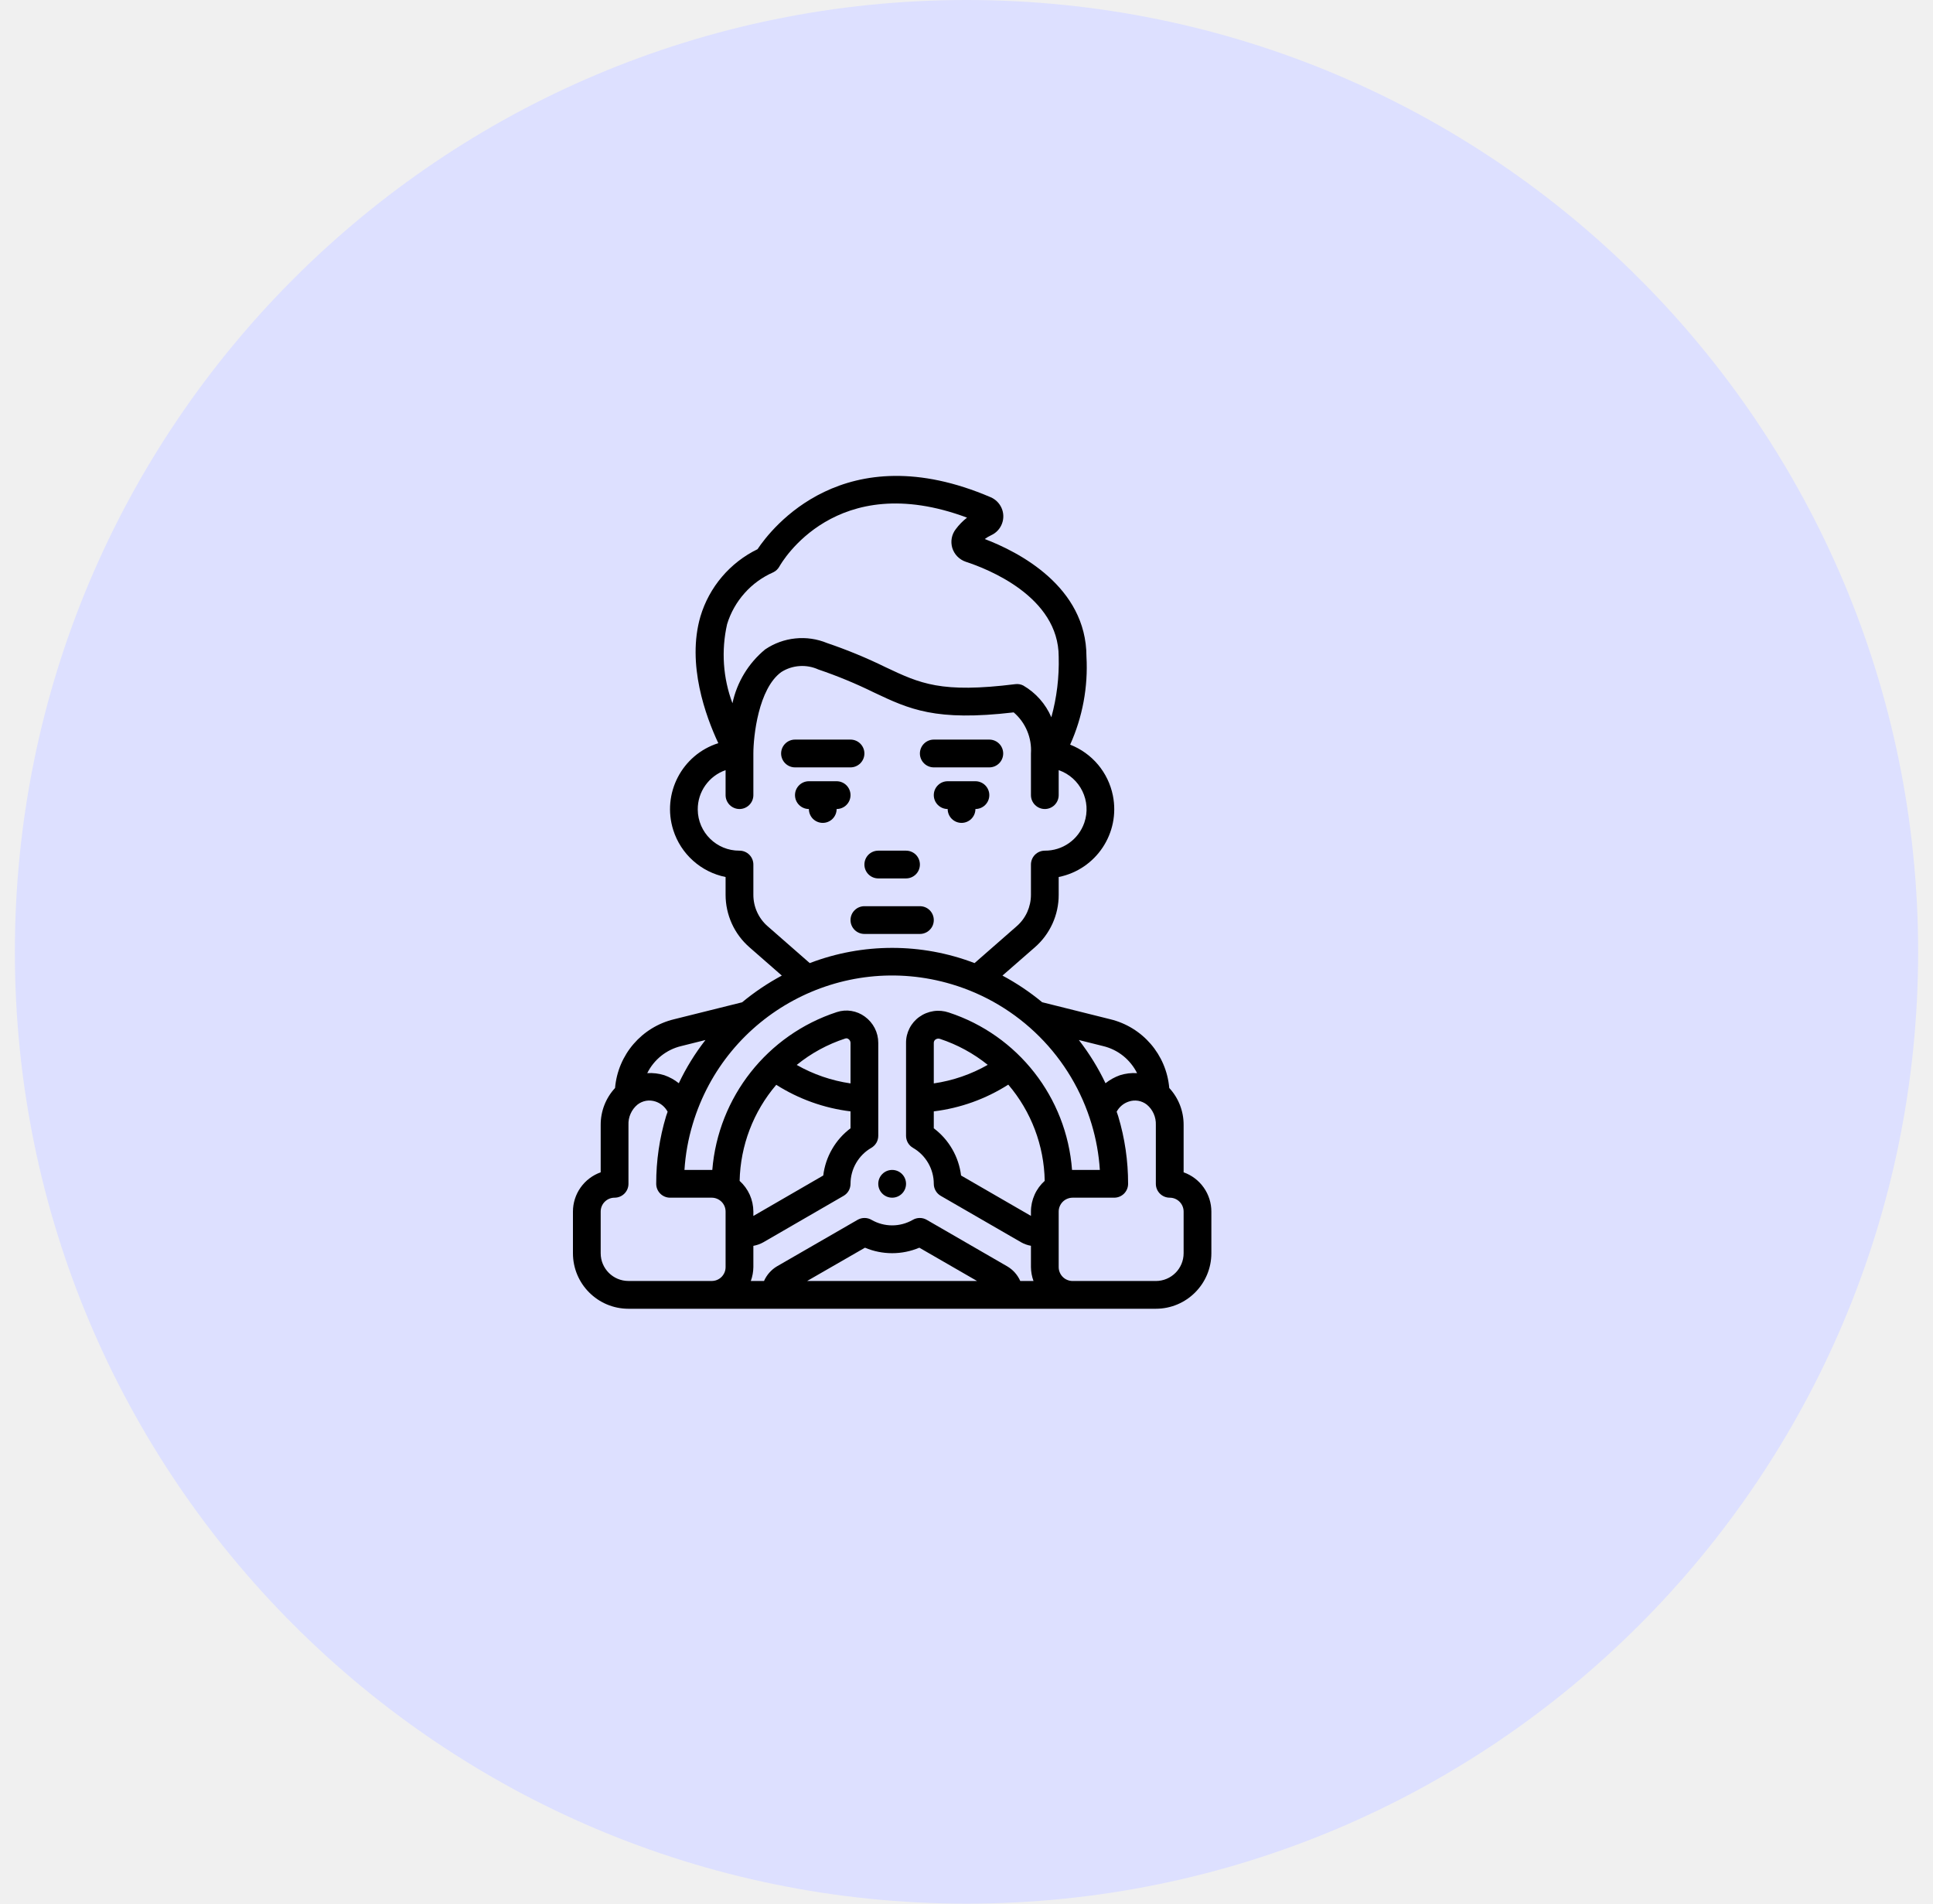
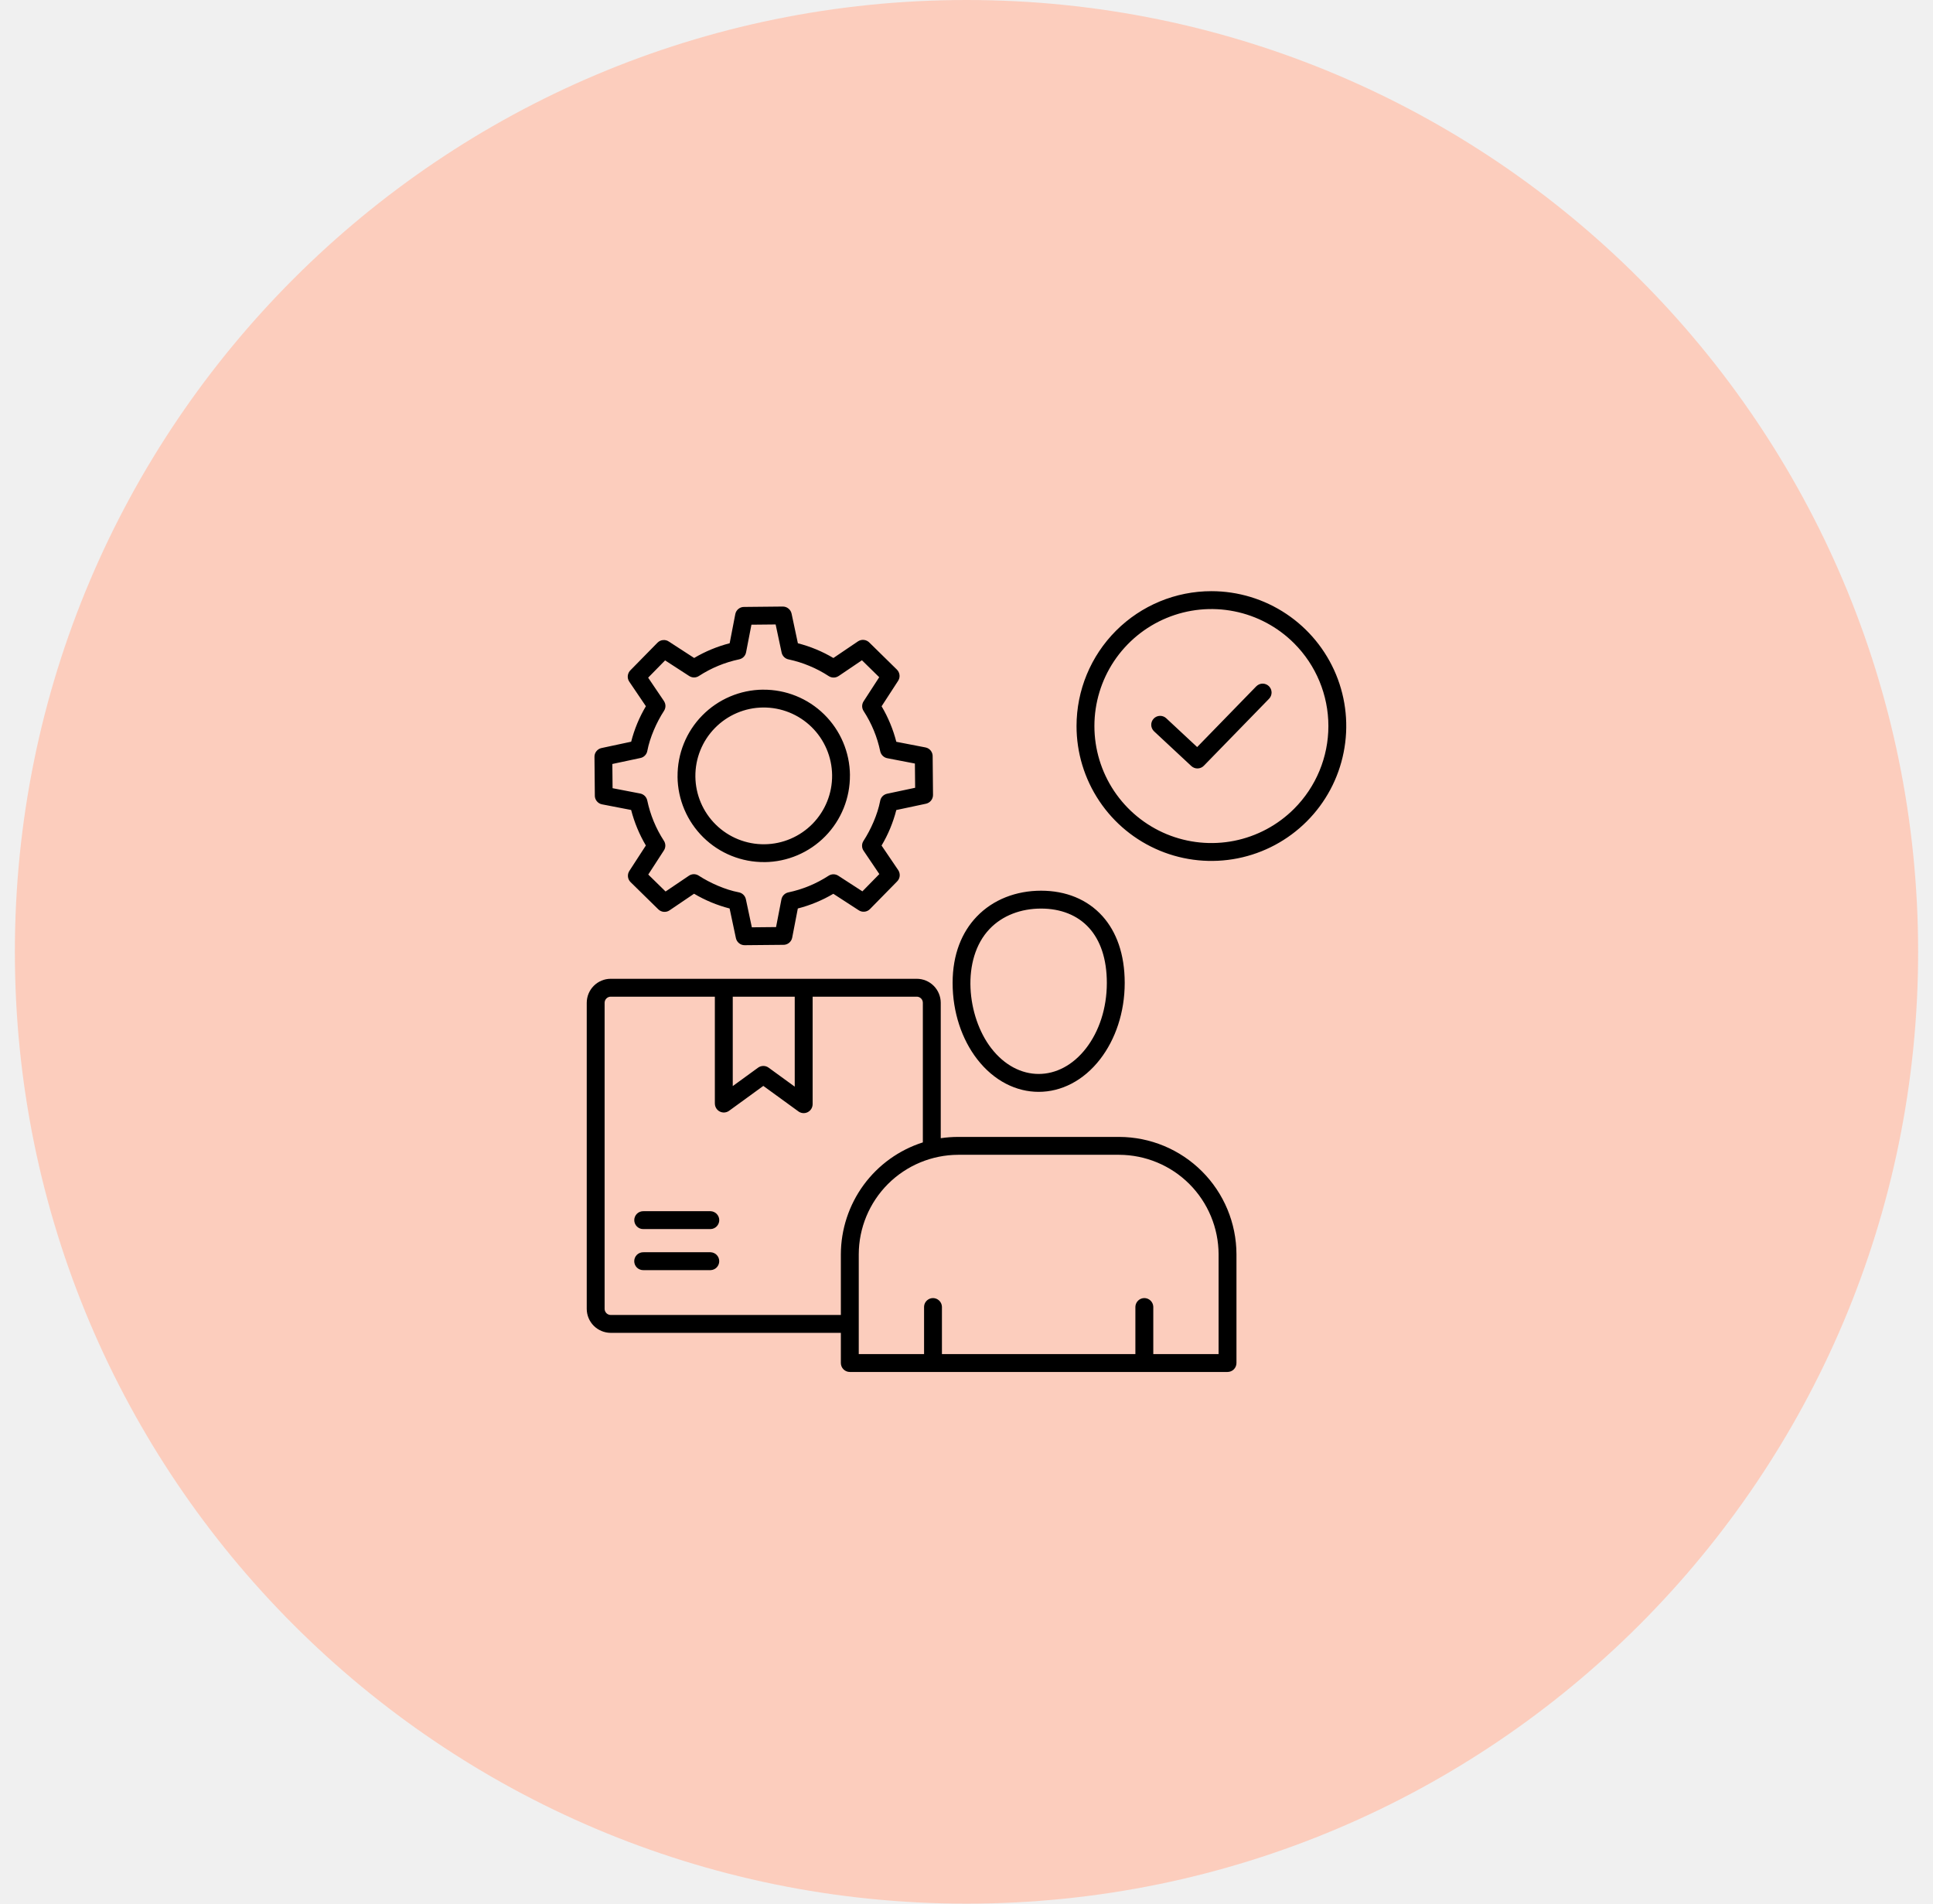
<svg xmlns="http://www.w3.org/2000/svg" width="65" height="64" viewBox="0 0 65 64" fill="none">
-   <circle cx="32.5" cy="32" r="32" fill="#DDE0FF" />
-   <g clip-path="url(#clip0_692_2862)">
-     <path d="M31.4 30.932C31.4 30.809 31.351 30.69 31.263 30.602C31.176 30.515 31.057 30.466 30.933 30.466H29.067C28.809 30.466 28.6 30.675 28.6 30.932C28.6 31.19 28.809 31.399 29.067 31.399H30.933C30.995 31.399 31.055 31.387 31.112 31.363C31.169 31.34 31.22 31.306 31.263 31.262C31.307 31.219 31.341 31.168 31.365 31.111C31.388 31.054 31.4 30.994 31.4 30.932ZM28.133 26.265H27.2C27.076 26.265 26.957 26.314 26.87 26.402C26.782 26.489 26.733 26.608 26.733 26.732C26.733 26.856 26.782 26.974 26.87 27.062C26.957 27.149 27.076 27.199 27.2 27.199C27.2 27.322 27.249 27.441 27.336 27.529C27.424 27.616 27.543 27.665 27.666 27.665C27.79 27.665 27.909 27.616 27.996 27.529C28.084 27.441 28.133 27.322 28.133 27.199C28.257 27.199 28.376 27.149 28.463 27.062C28.551 26.974 28.6 26.856 28.6 26.732C28.6 26.671 28.588 26.61 28.564 26.553C28.541 26.497 28.506 26.445 28.463 26.402C28.42 26.359 28.368 26.324 28.312 26.301C28.255 26.277 28.194 26.265 28.133 26.265ZM32.8 26.265H31.867C31.743 26.265 31.624 26.314 31.537 26.402C31.449 26.489 31.4 26.608 31.4 26.732C31.4 26.856 31.449 26.974 31.537 27.062C31.624 27.149 31.743 27.199 31.867 27.199C31.867 27.322 31.916 27.441 32.004 27.529C32.091 27.616 32.21 27.665 32.334 27.665C32.457 27.665 32.576 27.616 32.663 27.529C32.751 27.441 32.8 27.322 32.8 27.199C32.924 27.199 33.043 27.149 33.13 27.062C33.218 26.974 33.267 26.856 33.267 26.732C33.267 26.671 33.255 26.61 33.231 26.553C33.208 26.497 33.173 26.445 33.13 26.402C33.087 26.359 33.035 26.324 32.979 26.301C32.922 26.277 32.861 26.265 32.8 26.265ZM29.533 29.532H30.467C30.59 29.532 30.709 29.483 30.797 29.395C30.884 29.308 30.933 29.189 30.933 29.066C30.933 28.942 30.884 28.823 30.797 28.735C30.709 28.648 30.59 28.599 30.467 28.599H29.533C29.41 28.599 29.291 28.648 29.203 28.735C29.116 28.823 29.067 28.942 29.067 29.066C29.067 29.189 29.116 29.308 29.203 29.395C29.291 29.483 29.41 29.532 29.533 29.532ZM28.6 25.799C28.724 25.799 28.842 25.749 28.93 25.662C29.017 25.574 29.067 25.456 29.067 25.332C29.067 25.208 29.017 25.089 28.93 25.002C28.842 24.914 28.724 24.865 28.6 24.865H26.733C26.609 24.865 26.491 24.914 26.403 25.002C26.316 25.089 26.266 25.208 26.266 25.332C26.266 25.456 26.316 25.574 26.403 25.662C26.491 25.749 26.609 25.799 26.733 25.799H28.6ZM31.4 25.799H33.267C33.525 25.799 33.734 25.59 33.734 25.332C33.734 25.074 33.525 24.865 33.267 24.865H31.4C31.276 24.865 31.158 24.914 31.07 25.002C30.983 25.089 30.933 25.208 30.933 25.332C30.933 25.456 30.983 25.574 31.07 25.662C31.158 25.749 31.276 25.799 31.4 25.799Z" fill="black" />
-     <path d="M21.133 44H38.867C39.898 44 40.734 43.164 40.734 42.133V40.733C40.734 40.444 40.644 40.161 40.477 39.925C40.31 39.688 40.074 39.51 39.801 39.413V37.819C39.803 37.359 39.631 36.915 39.318 36.578C39.222 35.458 38.419 34.525 37.324 34.264L35.045 33.695C34.63 33.352 34.183 33.052 33.709 32.799L34.801 31.846C35.053 31.626 35.254 31.355 35.392 31.051C35.53 30.747 35.601 30.417 35.6 30.083V29.485C36.861 29.231 37.676 28.004 37.422 26.744C37.344 26.361 37.173 26.005 36.922 25.706C36.671 25.408 36.349 25.177 35.985 25.035C36.403 24.108 36.591 23.094 36.534 22.078C36.534 19.711 34.231 18.547 33.114 18.122C33.181 18.073 33.252 18.03 33.328 17.995C33.679 17.836 33.835 17.423 33.676 17.072C33.603 16.912 33.473 16.785 33.311 16.716C28.383 14.604 25.937 17.768 25.473 18.464C25.014 18.687 24.606 19.004 24.276 19.393C23.945 19.783 23.699 20.236 23.553 20.726C23.086 22.328 23.733 24.086 24.154 24.985C22.929 25.374 22.251 26.682 22.64 27.908C22.766 28.304 22.995 28.659 23.305 28.936C23.614 29.214 23.992 29.403 24.399 29.485V30.083C24.399 30.416 24.471 30.746 24.608 31.05C24.746 31.354 24.947 31.624 25.198 31.844L26.29 32.799C25.816 33.053 25.369 33.354 24.955 33.697L22.675 34.265C21.581 34.525 20.777 35.458 20.682 36.579C20.369 36.916 20.197 37.36 20.199 37.819V39.413C19.926 39.51 19.69 39.689 19.523 39.925C19.356 40.161 19.266 40.444 19.266 40.733V42.133C19.266 43.164 20.102 44 21.133 44ZM28.6 36.424C27.964 36.331 27.35 36.121 26.791 35.803C27.276 35.408 27.83 35.107 28.425 34.914C28.443 34.908 28.463 34.907 28.482 34.91C28.5 34.914 28.518 34.922 28.533 34.934C28.553 34.948 28.57 34.967 28.581 34.988C28.593 35.01 28.599 35.033 28.6 35.058V36.424ZM26.103 36.471C26.858 36.95 27.712 37.256 28.6 37.364V37.933C28.348 38.122 28.137 38.36 27.98 38.633C27.822 38.905 27.721 39.207 27.683 39.52L25.333 40.88V40.733C25.332 40.538 25.291 40.346 25.212 40.168C25.132 39.99 25.016 39.831 24.871 39.701C24.897 38.514 25.332 37.373 26.103 36.471ZM25.333 42.6V41.885C25.449 41.864 25.561 41.825 25.665 41.767L28.367 40.204C28.438 40.163 28.497 40.104 28.538 40.033C28.578 39.962 28.6 39.882 28.6 39.8C28.6 39.554 28.665 39.313 28.788 39.101C28.911 38.889 29.087 38.712 29.3 38.59C29.371 38.548 29.43 38.489 29.471 38.419C29.512 38.347 29.533 38.267 29.533 38.185V35.058C29.533 34.886 29.492 34.717 29.414 34.565C29.335 34.412 29.222 34.28 29.083 34.179C28.95 34.08 28.794 34.015 28.63 33.988C28.466 33.961 28.298 33.974 28.14 34.026C25.802 34.79 24.152 36.882 23.952 39.333H23.016C23.049 38.811 23.142 38.294 23.293 37.793C24.4 34.089 28.3 31.983 32.005 33.091C33.118 33.423 34.13 34.028 34.951 34.849C35.772 35.67 36.376 36.683 36.708 37.796C36.858 38.296 36.951 38.812 36.984 39.333H36.049C35.866 36.892 34.23 34.802 31.904 34.04C31.739 33.984 31.564 33.968 31.392 33.994C31.22 34.02 31.056 34.086 30.915 34.187C30.775 34.286 30.662 34.417 30.584 34.57C30.506 34.722 30.465 34.891 30.467 35.063V38.185C30.467 38.267 30.488 38.347 30.529 38.419C30.57 38.49 30.629 38.549 30.7 38.59C30.913 38.712 31.089 38.889 31.212 39.101C31.335 39.313 31.4 39.554 31.4 39.8C31.4 39.882 31.422 39.962 31.463 40.033C31.504 40.104 31.563 40.163 31.634 40.204L34.34 41.767C34.442 41.824 34.553 41.863 34.667 41.883V42.6C34.669 42.759 34.698 42.917 34.753 43.067H34.308C34.217 42.86 34.064 42.688 33.869 42.574L31.162 41.01C31.09 40.969 31.009 40.947 30.926 40.948C30.843 40.948 30.762 40.971 30.691 41.013C30.48 41.133 30.242 41.197 30 41.197C29.758 41.197 29.52 41.133 29.309 41.013C29.238 40.971 29.157 40.948 29.074 40.948C28.991 40.947 28.91 40.969 28.838 41.01L26.123 42.576C25.932 42.691 25.781 42.863 25.691 43.067H25.247C25.302 42.917 25.331 42.759 25.333 42.6ZM31.4 37.364C32.292 37.255 33.148 36.948 33.905 36.465C34.676 37.369 35.109 38.512 35.13 39.7C34.985 39.83 34.868 39.989 34.789 40.167C34.709 40.345 34.667 40.538 34.667 40.733V40.878L32.317 39.52C32.279 39.207 32.178 38.905 32.02 38.633C31.863 38.36 31.652 38.122 31.4 37.933V37.364ZM31.4 36.424V35.063C31.4 35.04 31.405 35.017 31.415 34.997C31.425 34.977 31.441 34.96 31.459 34.947C31.481 34.932 31.506 34.922 31.532 34.919C31.558 34.916 31.584 34.918 31.609 34.927C32.192 35.12 32.736 35.415 33.214 35.8C32.654 36.12 32.038 36.331 31.4 36.424ZM32.856 43.067H27.14L29.086 41.947C29.375 42.069 29.686 42.132 30 42.132C30.314 42.132 30.625 42.069 30.914 41.947L32.856 43.067ZM39.801 40.733V42.133C39.801 42.649 39.383 43.067 38.867 43.067H36.067C36.006 43.067 35.945 43.054 35.889 43.031C35.832 43.008 35.78 42.973 35.737 42.93C35.694 42.887 35.659 42.835 35.636 42.779C35.612 42.722 35.6 42.661 35.6 42.6V40.733C35.6 40.672 35.612 40.611 35.636 40.554C35.659 40.498 35.694 40.446 35.737 40.403C35.78 40.36 35.832 40.325 35.889 40.302C35.945 40.279 36.006 40.266 36.067 40.266H37.467C37.591 40.266 37.71 40.217 37.797 40.13C37.885 40.042 37.934 39.923 37.934 39.8C37.935 39.031 37.824 38.266 37.602 37.53C37.587 37.477 37.566 37.428 37.549 37.376C37.636 37.214 37.781 37.092 37.955 37.035C38.056 37 38.165 36.991 38.271 37.008C38.377 37.026 38.477 37.07 38.562 37.136C38.662 37.218 38.742 37.323 38.794 37.442C38.847 37.56 38.872 37.69 38.867 37.819V39.8C38.867 40.057 39.076 40.266 39.334 40.266C39.592 40.266 39.801 40.475 39.801 40.733ZM38.236 36.079C38.042 36.066 37.847 36.09 37.662 36.148C37.486 36.21 37.321 36.301 37.174 36.418C36.929 35.903 36.628 35.416 36.278 34.965L37.098 35.17C37.343 35.229 37.571 35.341 37.768 35.498C37.964 35.656 38.124 35.854 38.236 36.079ZM24.45 20.984C24.568 20.598 24.769 20.242 25.038 19.941C25.306 19.639 25.637 19.4 26.008 19.238C26.092 19.196 26.161 19.13 26.207 19.048C26.285 18.908 28.104 15.754 32.518 17.403C32.374 17.515 32.246 17.646 32.138 17.792C32.07 17.88 32.024 17.983 32.004 18.091C31.984 18.2 31.99 18.313 32.021 18.419C32.054 18.527 32.112 18.626 32.191 18.707C32.27 18.788 32.367 18.849 32.474 18.886C33.208 19.125 35.6 20.058 35.6 22.078C35.619 22.765 35.536 23.451 35.353 24.114C35.161 23.666 34.83 23.292 34.409 23.047C34.327 23.005 34.234 22.989 34.142 23.001C31.645 23.312 30.943 22.981 29.781 22.432C29.143 22.119 28.486 21.848 27.814 21.62C27.476 21.48 27.108 21.426 26.744 21.464C26.38 21.501 26.031 21.628 25.728 21.834C25.169 22.296 24.781 22.933 24.63 23.643C24.311 22.794 24.249 21.869 24.45 20.984ZM25.813 31.14C25.662 31.009 25.541 30.846 25.458 30.663C25.375 30.481 25.333 30.283 25.333 30.083V29.065C25.333 28.942 25.284 28.823 25.196 28.735C25.109 28.648 24.99 28.599 24.866 28.599C24.098 28.605 23.469 27.987 23.463 27.219C23.46 26.927 23.549 26.642 23.718 26.404C23.886 26.166 24.124 25.987 24.399 25.892V26.732C24.399 26.856 24.449 26.974 24.536 27.062C24.624 27.149 24.742 27.199 24.866 27.199C24.99 27.199 25.109 27.149 25.196 27.062C25.284 26.974 25.333 26.856 25.333 26.732V25.332C25.333 24.758 25.502 23.149 26.274 22.593C26.458 22.476 26.668 22.408 26.886 22.393C27.103 22.378 27.321 22.418 27.519 22.508C28.156 22.724 28.778 22.981 29.382 23.278C30.581 23.845 31.454 24.258 34.087 23.95C34.285 24.12 34.44 24.333 34.54 24.573C34.641 24.812 34.684 25.072 34.667 25.332V26.732C34.667 26.856 34.716 26.974 34.804 27.062C34.891 27.149 35.01 27.199 35.134 27.199C35.258 27.199 35.376 27.149 35.464 27.062C35.551 26.974 35.6 26.856 35.6 26.732V25.892C36.327 26.143 36.712 26.936 36.461 27.662C36.365 27.938 36.186 28.176 35.948 28.344C35.71 28.512 35.425 28.601 35.134 28.599C35.01 28.599 34.891 28.648 34.804 28.735C34.716 28.823 34.667 28.942 34.667 29.066V30.083C34.667 30.283 34.624 30.481 34.542 30.664C34.459 30.846 34.338 31.009 34.187 31.14L32.771 32.379C30.987 31.697 29.013 31.697 27.229 32.379L25.813 31.14ZM22.902 35.17L23.722 34.965C23.371 35.415 23.07 35.903 22.826 36.418C22.68 36.301 22.515 36.21 22.338 36.148C22.152 36.09 21.958 36.066 21.765 36.079C21.876 35.854 22.036 35.656 22.232 35.498C22.429 35.341 22.657 35.229 22.902 35.17ZM20.199 40.733C20.199 40.475 20.408 40.266 20.666 40.266C20.924 40.266 21.133 40.057 21.133 39.8V37.819C21.127 37.69 21.152 37.56 21.205 37.442C21.258 37.323 21.337 37.219 21.437 37.136C21.522 37.07 21.622 37.026 21.728 37.008C21.834 36.991 21.942 37 22.044 37.034C22.218 37.092 22.363 37.214 22.45 37.376C22.433 37.426 22.413 37.475 22.398 37.526C22.176 38.264 22.064 39.03 22.066 39.8C22.066 39.923 22.115 40.042 22.203 40.13C22.29 40.217 22.409 40.266 22.532 40.266H23.933C23.994 40.266 24.055 40.278 24.111 40.302C24.168 40.325 24.219 40.36 24.263 40.403C24.306 40.446 24.34 40.498 24.364 40.554C24.387 40.611 24.399 40.672 24.399 40.733V42.6C24.399 42.661 24.387 42.722 24.364 42.778C24.34 42.835 24.306 42.886 24.263 42.93C24.219 42.973 24.168 43.008 24.111 43.031C24.055 43.054 23.994 43.066 23.933 43.066H21.132C20.617 43.066 20.199 42.649 20.199 42.133V40.733H20.199Z" fill="black" />
-     <path d="M30 40.266C30.258 40.266 30.467 40.057 30.467 39.8C30.467 39.542 30.258 39.333 30 39.333C29.742 39.333 29.533 39.542 29.533 39.8C29.533 40.057 29.742 40.266 30 40.266Z" fill="black" />
-   </g>
-   <defs>
-     <clipPath id="clip0_692_2862">
-       <rect width="28" height="28" fill="white" transform="translate(16 16)" />
-     </clipPath>
-   </defs>
+   <circle cx="32.5" cy="32" r="32" fill="#FFC4B0" fill-opacity="0.8" />
+   <path fill-rule="evenodd" clip-rule="evenodd" d="M43.516 21.628C42.966 21.078 42.265 20.703 41.502 20.552C40.739 20.4 39.948 20.478 39.23 20.776C38.511 21.073 37.897 21.578 37.464 22.224C37.032 22.871 36.801 23.632 36.801 24.41C36.801 25.188 37.032 25.948 37.464 26.595C37.897 27.242 38.511 27.746 39.23 28.044C39.948 28.341 40.739 28.419 41.502 28.268C42.265 28.116 42.966 27.741 43.516 27.191C44.254 26.453 44.669 25.453 44.669 24.41C44.669 23.366 44.254 22.366 43.516 21.628ZM40.735 19.875C41.632 19.875 42.509 20.141 43.254 20.639C44 21.137 44.581 21.846 44.925 22.674C45.268 23.503 45.358 24.415 45.182 25.294C45.008 26.174 44.576 26.982 43.941 27.616C43.307 28.25 42.499 28.682 41.62 28.857C40.74 29.032 39.828 28.942 39 28.599C38.171 28.256 37.463 27.675 36.965 26.929C36.466 26.183 36.2 25.307 36.2 24.41C36.2 23.207 36.678 22.054 37.529 21.203C38.379 20.353 39.532 19.875 40.735 19.875ZM38.807 24.587C38.749 24.532 38.715 24.457 38.712 24.378C38.709 24.298 38.738 24.221 38.792 24.163C38.846 24.104 38.921 24.07 39.001 24.067C39.08 24.064 39.158 24.093 39.216 24.147L40.256 25.116L42.243 23.075C42.271 23.047 42.304 23.024 42.34 23.008C42.376 22.992 42.415 22.984 42.454 22.983C42.494 22.983 42.533 22.99 42.57 23.005C42.606 23.019 42.64 23.041 42.668 23.068C42.696 23.096 42.719 23.129 42.735 23.165C42.75 23.201 42.758 23.24 42.759 23.279C42.759 23.319 42.752 23.358 42.737 23.395C42.723 23.431 42.701 23.465 42.673 23.493L40.485 25.74C40.431 25.798 40.356 25.832 40.276 25.835C40.197 25.838 40.12 25.809 40.061 25.755L38.807 24.587ZM25.657 23.787V23.786C25.048 23.792 24.466 24.041 24.04 24.476C23.613 24.911 23.377 25.498 23.383 26.108L23.384 26.11H23.383C23.39 26.719 23.638 27.301 24.073 27.727C24.509 28.154 25.095 28.39 25.705 28.384L25.707 28.383V28.384C26.316 28.378 26.898 28.129 27.325 27.694C27.751 27.258 27.987 26.672 27.981 26.062L27.98 26.06H27.981C27.974 25.451 27.726 24.869 27.291 24.443C26.855 24.016 26.269 23.78 25.659 23.786L25.657 23.787V23.787ZM25.657 23.186V23.187C26.426 23.18 27.166 23.479 27.714 24.018C28.262 24.557 28.574 25.291 28.581 26.06H28.58C28.587 26.828 28.288 27.568 27.749 28.117C27.21 28.665 26.476 28.977 25.707 28.984V28.983C24.938 28.99 24.198 28.691 23.65 28.152C23.102 27.613 22.79 26.879 22.783 26.11H22.784C22.777 25.341 23.076 24.601 23.615 24.053C24.154 23.505 24.888 23.193 25.657 23.186L25.657 23.186ZM27.216 22.387C27.444 22.481 27.662 22.596 27.868 22.731C27.918 22.763 27.975 22.78 28.034 22.779C28.093 22.779 28.15 22.761 28.199 22.728V22.729L28.984 22.198L29.565 22.768L29.04 23.578C29.008 23.627 28.991 23.685 28.991 23.744C28.992 23.803 29.01 23.861 29.043 23.909C29.31 24.321 29.499 24.778 29.599 25.258C29.612 25.316 29.641 25.369 29.683 25.41C29.725 25.452 29.779 25.48 29.837 25.491L30.765 25.67L30.773 26.485L29.83 26.685C29.771 26.698 29.717 26.728 29.675 26.771C29.633 26.815 29.606 26.87 29.596 26.93C29.511 27.378 29.284 27.89 29.036 28.271C29.004 28.32 28.987 28.378 28.988 28.436C28.988 28.495 29.006 28.553 29.039 28.601H29.039L29.569 29.386L28.999 29.967L28.189 29.442C28.14 29.41 28.082 29.393 28.023 29.393C27.964 29.394 27.907 29.412 27.858 29.445C27.446 29.712 26.989 29.901 26.509 30.002C26.451 30.014 26.398 30.043 26.357 30.085C26.315 30.127 26.287 30.18 26.276 30.239L26.096 31.168L25.282 31.176L25.081 30.232C25.068 30.173 25.038 30.119 24.995 30.078C24.951 30.036 24.896 30.008 24.836 29.998C24.388 29.913 23.876 29.686 23.496 29.439C23.444 29.405 23.383 29.388 23.322 29.39C23.26 29.393 23.201 29.414 23.152 29.451L22.381 29.972L21.799 29.402L22.324 28.592C22.357 28.543 22.373 28.485 22.373 28.426C22.372 28.367 22.354 28.309 22.321 28.261C22.054 27.849 21.866 27.392 21.765 26.912C21.753 26.854 21.724 26.801 21.682 26.759C21.639 26.718 21.586 26.689 21.528 26.678L20.599 26.499L20.591 25.685L21.535 25.484C21.594 25.472 21.648 25.442 21.689 25.398C21.731 25.354 21.759 25.299 21.768 25.24C21.854 24.791 22.08 24.279 22.328 23.899C22.36 23.849 22.377 23.792 22.377 23.733C22.376 23.674 22.358 23.617 22.325 23.568L22.326 23.568L21.795 22.783L22.365 22.202L23.175 22.727C23.224 22.759 23.282 22.776 23.341 22.776C23.4 22.775 23.458 22.757 23.506 22.724C23.918 22.457 24.375 22.268 24.855 22.167C24.913 22.155 24.966 22.126 25.008 22.084C25.049 22.042 25.077 21.988 25.088 21.93L25.268 21.002L26.082 20.994L26.283 21.937C26.295 21.996 26.325 22.05 26.369 22.092C26.413 22.134 26.468 22.161 26.527 22.171C26.763 22.222 26.994 22.294 27.216 22.387L27.216 22.387ZM26.83 21.627C27.25 21.734 27.652 21.901 28.024 22.122L28.85 21.563C28.91 21.523 28.982 21.505 29.054 21.514C29.126 21.523 29.192 21.557 29.241 21.61L30.16 22.512C30.21 22.562 30.241 22.628 30.248 22.698C30.255 22.768 30.236 22.838 30.196 22.897L29.645 23.745C29.866 24.117 30.032 24.52 30.14 24.939L31.118 25.128C31.19 25.141 31.254 25.18 31.299 25.238C31.343 25.295 31.366 25.367 31.362 25.439L31.374 26.725C31.375 26.794 31.351 26.861 31.308 26.915C31.265 26.969 31.204 27.006 31.137 27.021V27.021L30.14 27.233C30.032 27.653 29.866 28.055 29.644 28.427L30.204 29.253C30.244 29.313 30.261 29.386 30.253 29.457C30.244 29.529 30.21 29.595 30.156 29.644L29.254 30.563C29.205 30.613 29.139 30.645 29.069 30.651C28.998 30.658 28.928 30.64 28.87 30.599L28.022 30.049C27.649 30.269 27.247 30.436 26.828 30.543L26.639 31.522C26.626 31.593 26.587 31.657 26.529 31.702C26.472 31.747 26.4 31.769 26.328 31.765L25.042 31.777C24.973 31.778 24.905 31.755 24.852 31.711C24.798 31.668 24.761 31.608 24.746 31.54H24.746L24.534 30.543C24.114 30.435 23.712 30.268 23.339 30.047L22.514 30.606C22.457 30.645 22.388 30.662 22.319 30.656C22.25 30.65 22.186 30.62 22.136 30.571H22.136L21.204 29.657C21.154 29.608 21.122 29.542 21.116 29.472C21.109 29.401 21.128 29.331 21.168 29.273L21.718 28.425C21.498 28.052 21.331 27.65 21.223 27.231L20.245 27.042C20.174 27.029 20.11 26.989 20.065 26.932C20.02 26.875 19.998 26.803 20.002 26.73L19.99 25.444C19.989 25.375 20.012 25.308 20.056 25.255C20.099 25.201 20.159 25.163 20.227 25.149V25.149L21.224 24.936C21.331 24.517 21.498 24.115 21.719 23.743L21.16 22.917C21.119 22.857 21.102 22.784 21.111 22.713C21.12 22.641 21.154 22.575 21.207 22.526L22.109 21.607C22.159 21.556 22.225 21.525 22.295 21.519C22.365 21.512 22.436 21.53 22.494 21.571L23.342 22.121C23.714 21.901 24.117 21.734 24.536 21.626L24.725 20.648C24.738 20.577 24.777 20.513 24.835 20.468C24.892 20.423 24.964 20.401 25.036 20.405L26.322 20.392C26.391 20.392 26.459 20.415 26.512 20.459C26.566 20.502 26.603 20.562 26.618 20.63H26.618L26.83 21.627L26.83 21.627ZM24.64 33.508V36.514L25.487 35.898C25.538 35.859 25.601 35.838 25.665 35.837C25.73 35.836 25.793 35.856 25.845 35.894L26.724 36.533V33.508H24.64ZM21.64 42.702C21.599 42.703 21.559 42.697 21.521 42.682C21.483 42.668 21.449 42.646 21.419 42.618C21.39 42.59 21.367 42.556 21.351 42.519C21.335 42.481 21.327 42.441 21.327 42.401C21.327 42.361 21.335 42.321 21.351 42.283C21.367 42.246 21.39 42.212 21.419 42.184C21.449 42.156 21.483 42.134 21.521 42.12C21.559 42.105 21.599 42.099 21.64 42.1H23.895C23.973 42.103 24.047 42.136 24.101 42.192C24.155 42.248 24.185 42.323 24.185 42.401C24.185 42.479 24.155 42.553 24.101 42.61C24.047 42.666 23.973 42.699 23.895 42.702H21.64ZM21.64 41.321C21.599 41.323 21.559 41.316 21.521 41.302C21.483 41.287 21.449 41.265 21.42 41.237C21.391 41.209 21.368 41.175 21.352 41.138C21.336 41.101 21.328 41.061 21.328 41.021C21.328 40.98 21.336 40.94 21.352 40.903C21.368 40.866 21.391 40.832 21.42 40.804C21.449 40.776 21.483 40.754 21.521 40.74C21.559 40.725 21.599 40.719 21.64 40.72H23.895C23.973 40.723 24.047 40.756 24.101 40.812C24.155 40.868 24.186 40.943 24.186 41.021C24.186 41.099 24.155 41.174 24.101 41.23C24.047 41.286 23.973 41.319 23.895 41.321H21.64ZM36.627 31.202C36.236 30.766 35.666 30.546 35.008 30.546C34.334 30.546 33.711 30.776 33.276 31.232C32.31 32.243 32.514 34.181 33.331 35.239C34.222 36.395 35.632 36.395 36.523 35.239C36.953 34.682 37.219 33.907 37.219 33.046C37.219 32.23 36.998 31.616 36.627 31.202ZM35.008 29.945C35.836 29.945 36.562 30.233 37.074 30.803C37.541 31.325 37.82 32.074 37.82 33.046C37.82 34.041 37.505 34.947 36.997 35.606C35.864 37.075 33.99 37.075 32.856 35.606C32.348 34.947 32.033 34.041 32.033 33.046C32.033 32.083 32.344 31.339 32.841 30.819C33.396 30.238 34.175 29.945 35.008 29.945ZM28.275 44.209H20.535C20.482 44.208 20.43 44.187 20.392 44.149C20.354 44.11 20.332 44.059 20.331 44.005V33.712C20.332 33.658 20.354 33.606 20.392 33.568C20.43 33.53 20.482 33.508 20.535 33.508H24.038V37.103H24.039C24.039 37.158 24.055 37.212 24.084 37.259C24.113 37.306 24.154 37.344 24.203 37.369C24.252 37.394 24.307 37.405 24.362 37.401C24.417 37.397 24.47 37.378 24.515 37.346L25.668 36.508L26.835 37.356C26.88 37.392 26.933 37.414 26.989 37.421C27.046 37.428 27.103 37.418 27.154 37.394C27.205 37.369 27.249 37.331 27.279 37.283C27.309 37.235 27.325 37.179 27.326 37.123V33.508H30.828C30.882 33.508 30.934 33.53 30.972 33.568C31.01 33.606 31.032 33.658 31.032 33.712V38.407C30.234 38.661 29.537 39.162 29.041 39.838C28.546 40.514 28.278 41.33 28.275 42.167V44.209ZM41.277 46.125H28.576C28.496 46.125 28.42 46.093 28.363 46.037C28.307 45.98 28.275 45.904 28.275 45.824V44.81H20.535C20.322 44.809 20.118 44.724 19.967 44.574C19.816 44.423 19.731 44.218 19.73 44.005V33.712C19.731 33.499 19.816 33.294 19.967 33.143C20.118 32.992 20.322 32.907 20.535 32.907H30.828C31.042 32.907 31.246 32.992 31.397 33.143C31.548 33.294 31.633 33.499 31.634 33.712V38.266C31.828 38.237 32.024 38.223 32.22 38.223H37.633C38.678 38.225 39.68 38.642 40.419 39.381C41.159 40.12 41.575 41.122 41.578 42.168V45.824C41.578 45.904 41.546 45.98 41.49 46.037C41.434 46.093 41.357 46.125 41.277 46.125ZM28.877 45.524H31.073V43.931C31.075 43.854 31.108 43.78 31.164 43.726C31.221 43.672 31.295 43.641 31.373 43.641C31.451 43.641 31.526 43.672 31.582 43.726C31.638 43.78 31.671 43.854 31.674 43.931V45.524H38.179V43.931C38.182 43.854 38.215 43.78 38.271 43.726C38.327 43.672 38.402 43.641 38.48 43.641C38.558 43.641 38.633 43.672 38.689 43.726C38.745 43.78 38.778 43.854 38.781 43.931V45.524H40.977V42.168C40.974 41.282 40.62 40.433 39.994 39.806C39.368 39.18 38.519 38.827 37.633 38.824H32.22C31.334 38.827 30.486 39.18 29.859 39.806C29.233 40.433 28.879 41.282 28.877 42.168V45.524Z" fill="black" />
</svg>
